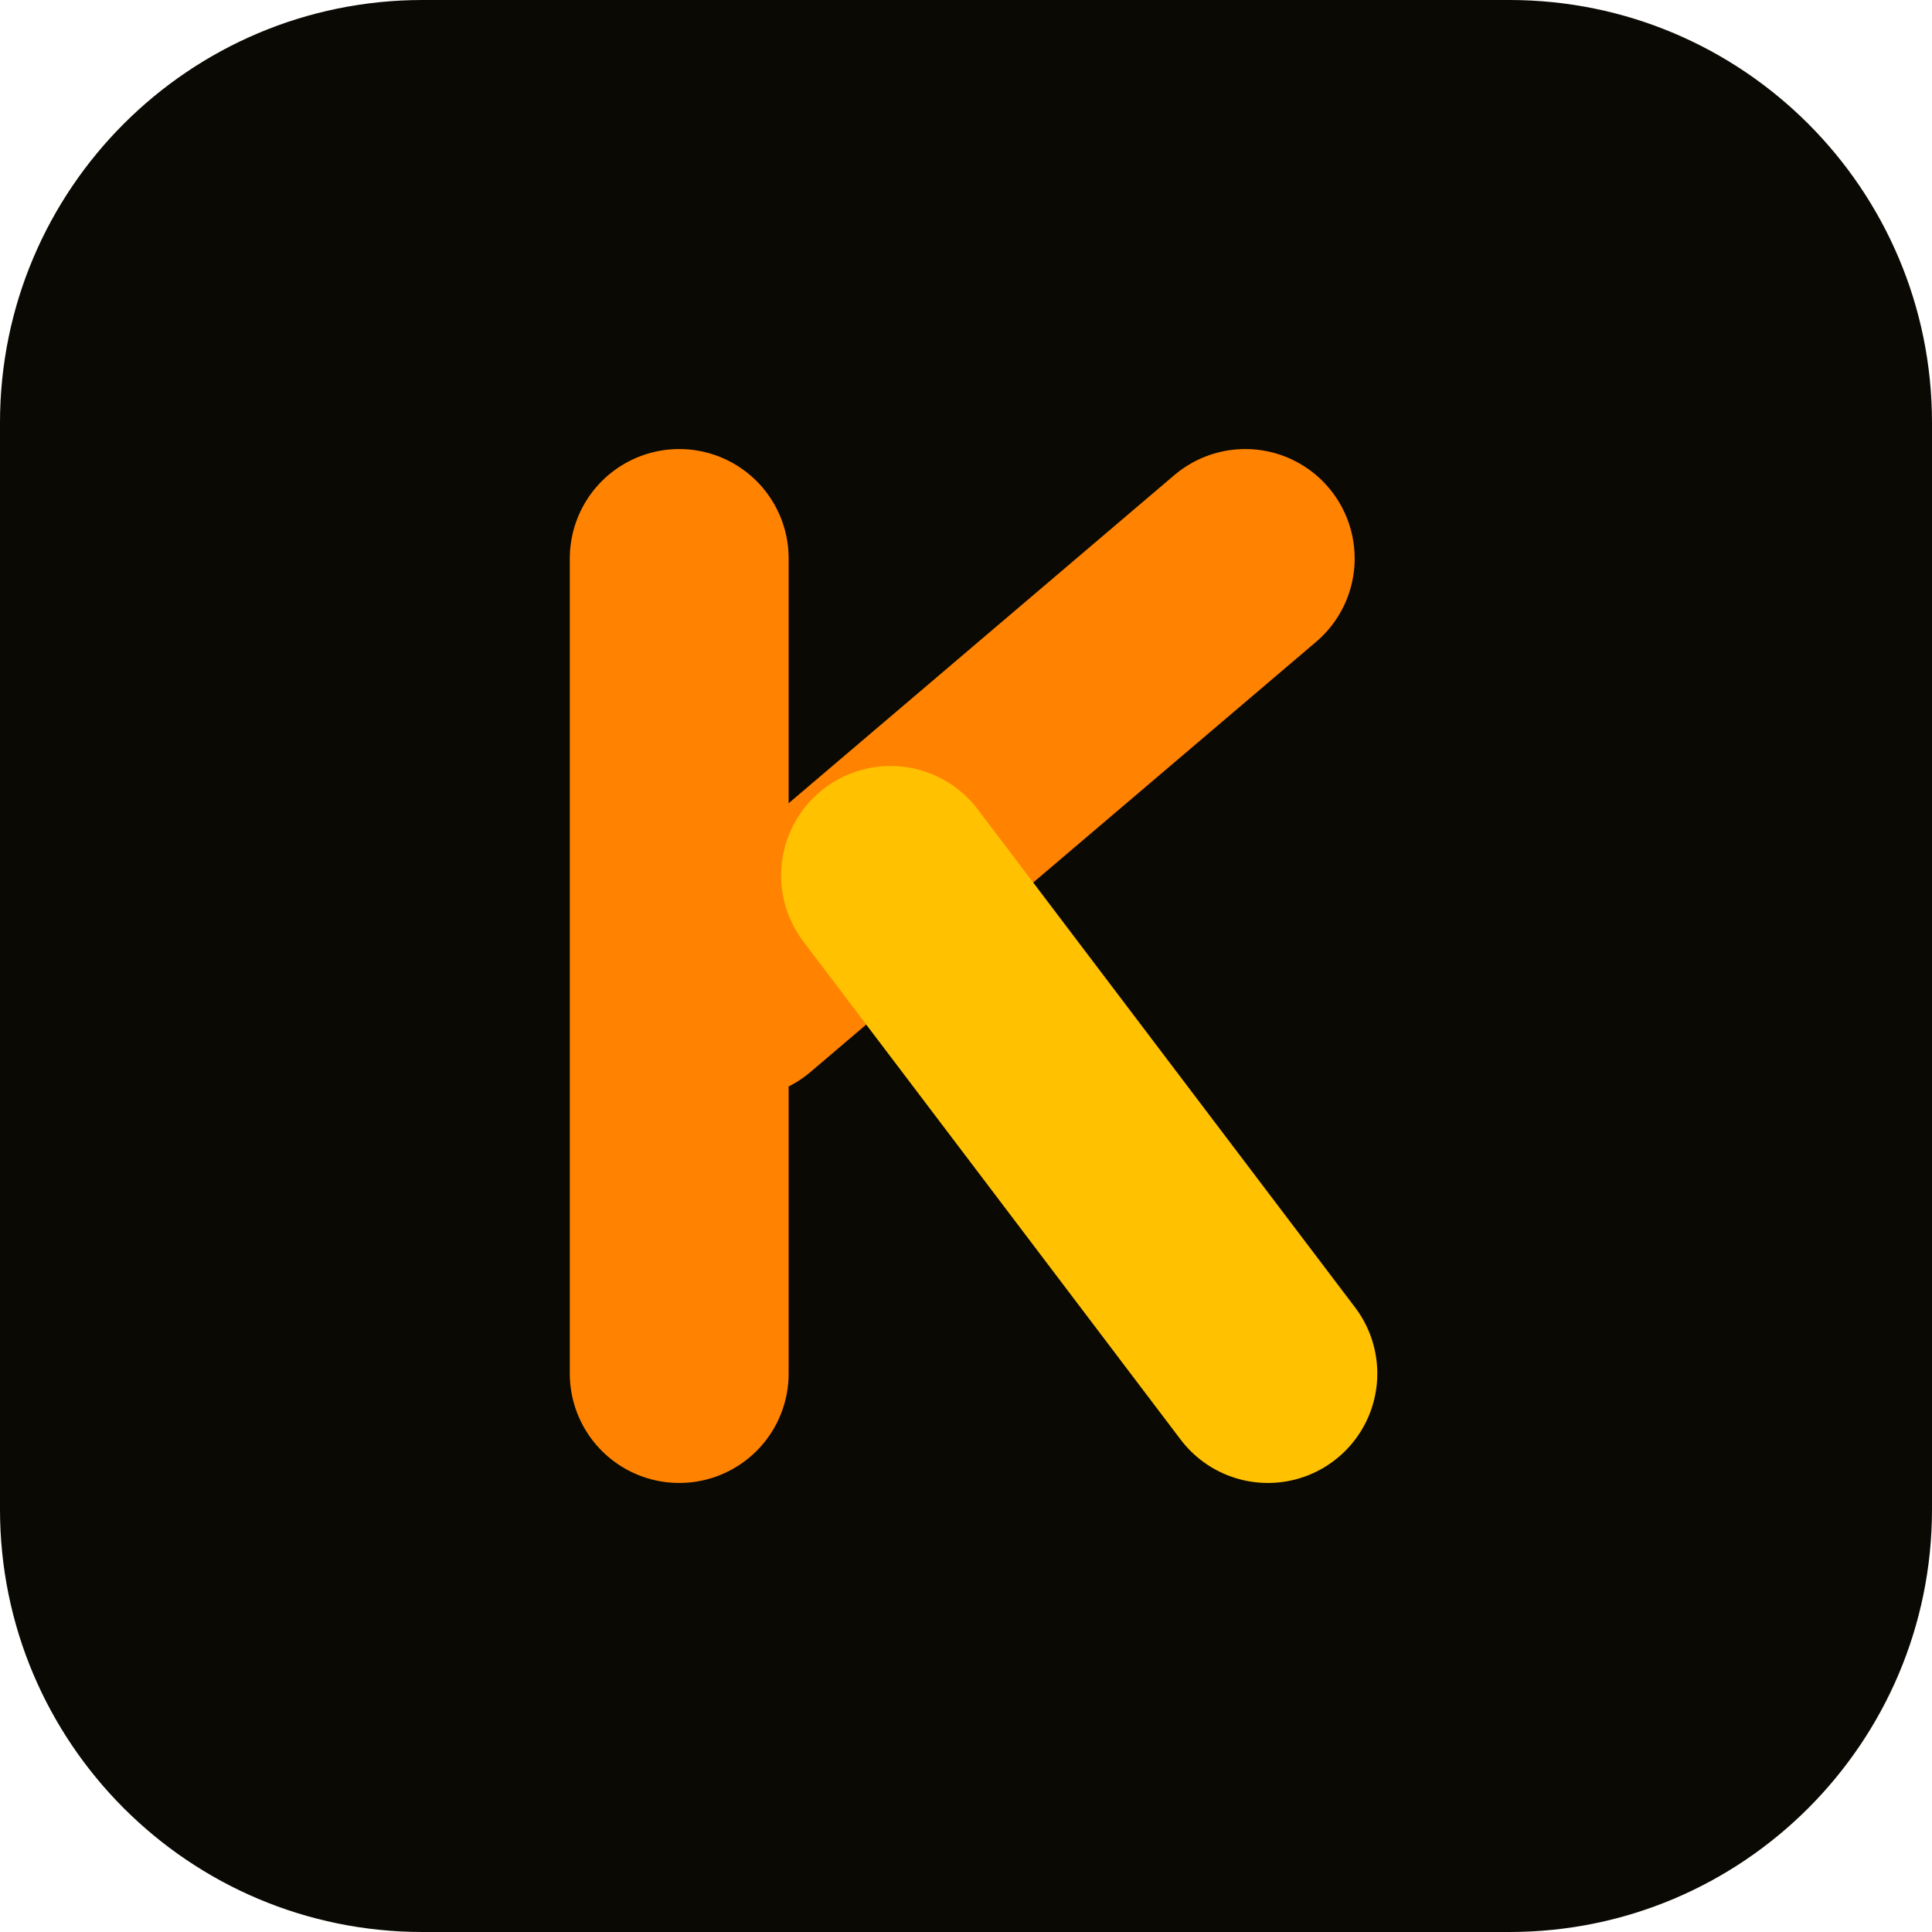
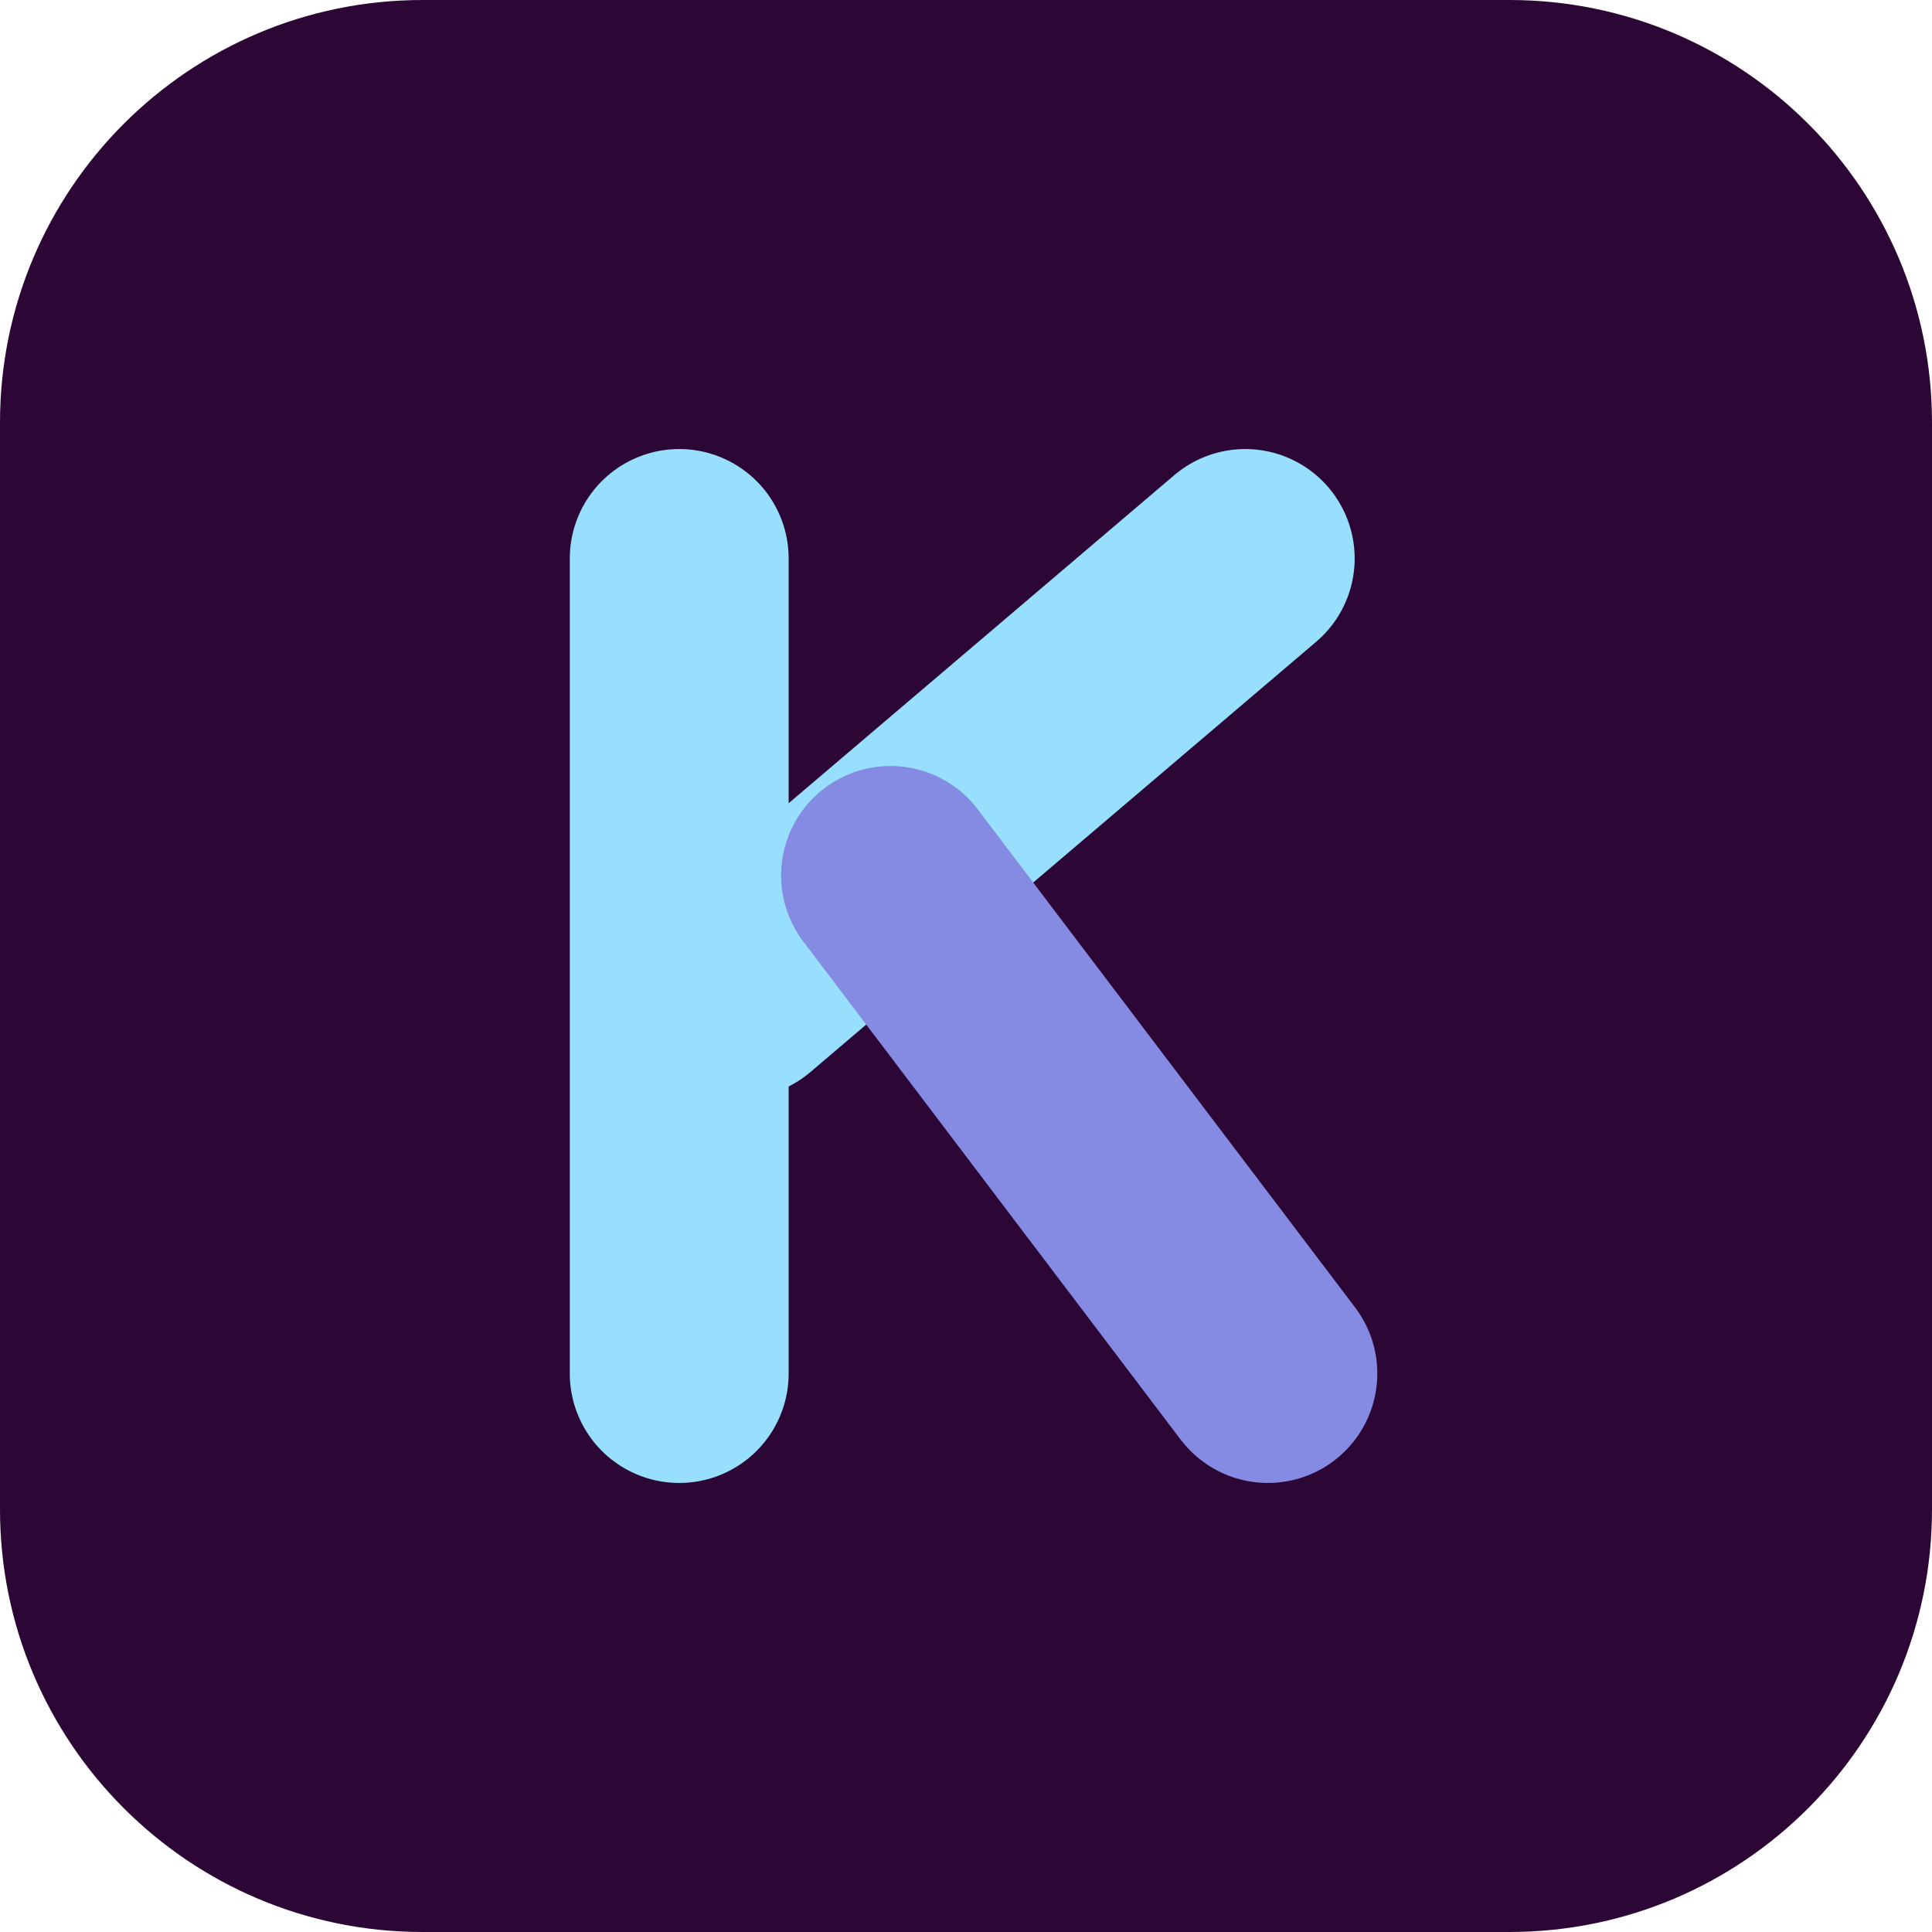
<svg xmlns="http://www.w3.org/2000/svg" viewBox="0 0 512 512">
-   <rect width="512" height="512" rx="112" fill="#0A0903" />
+   <rect width="512" height="512" rx="112" fill="#2C0735" />
  <g stroke-width="58" stroke-linecap="round" fill="none">
-     <line x1="180" y1="148" x2="180" y2="364" stroke="#FF8200" />
-     <line x1="196" y1="262" x2="330" y2="148" stroke="#FF8200" />
-     <line x1="236" y1="232" x2="336" y2="364" stroke="#FFC100" />
+     <line x1="180" y1="148" x2="180" y2="364" stroke="#97DFFC" />
+     <line x1="196" y1="262" x2="330" y2="148" stroke="#97DFFC" />
+     <line x1="236" y1="232" x2="336" y2="364" stroke="#858AE3" />
  </g>
</svg>
